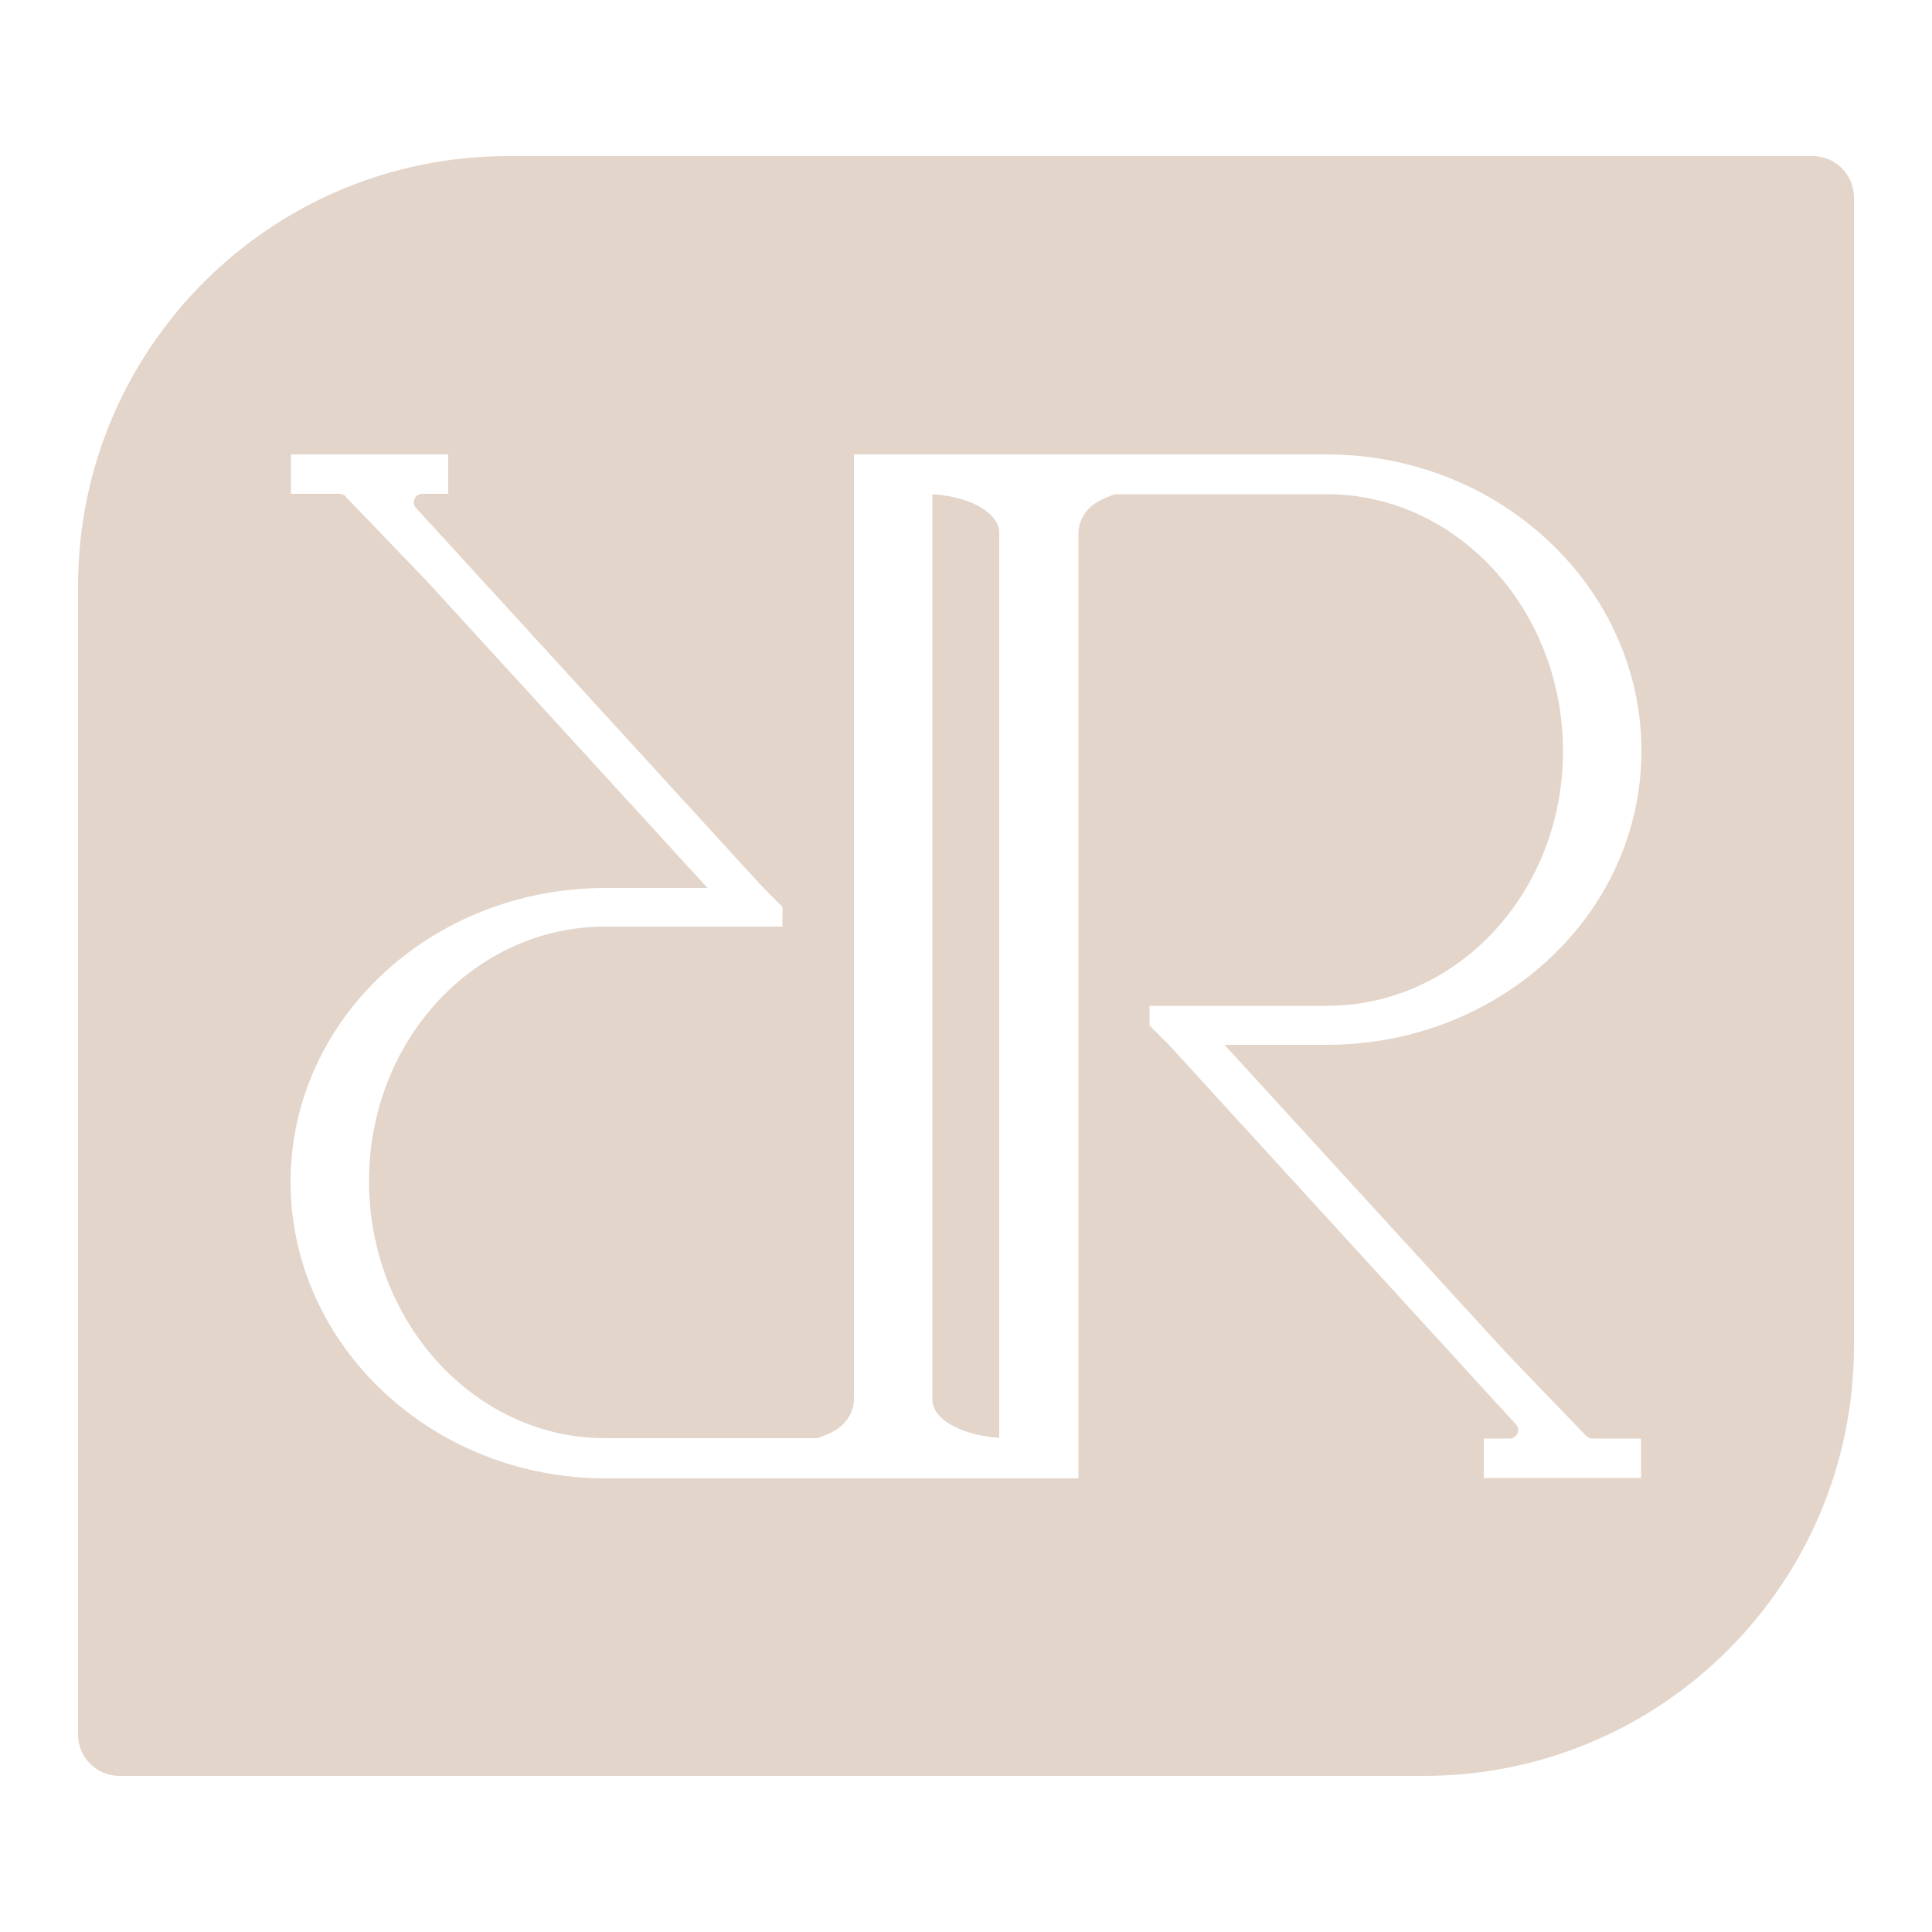
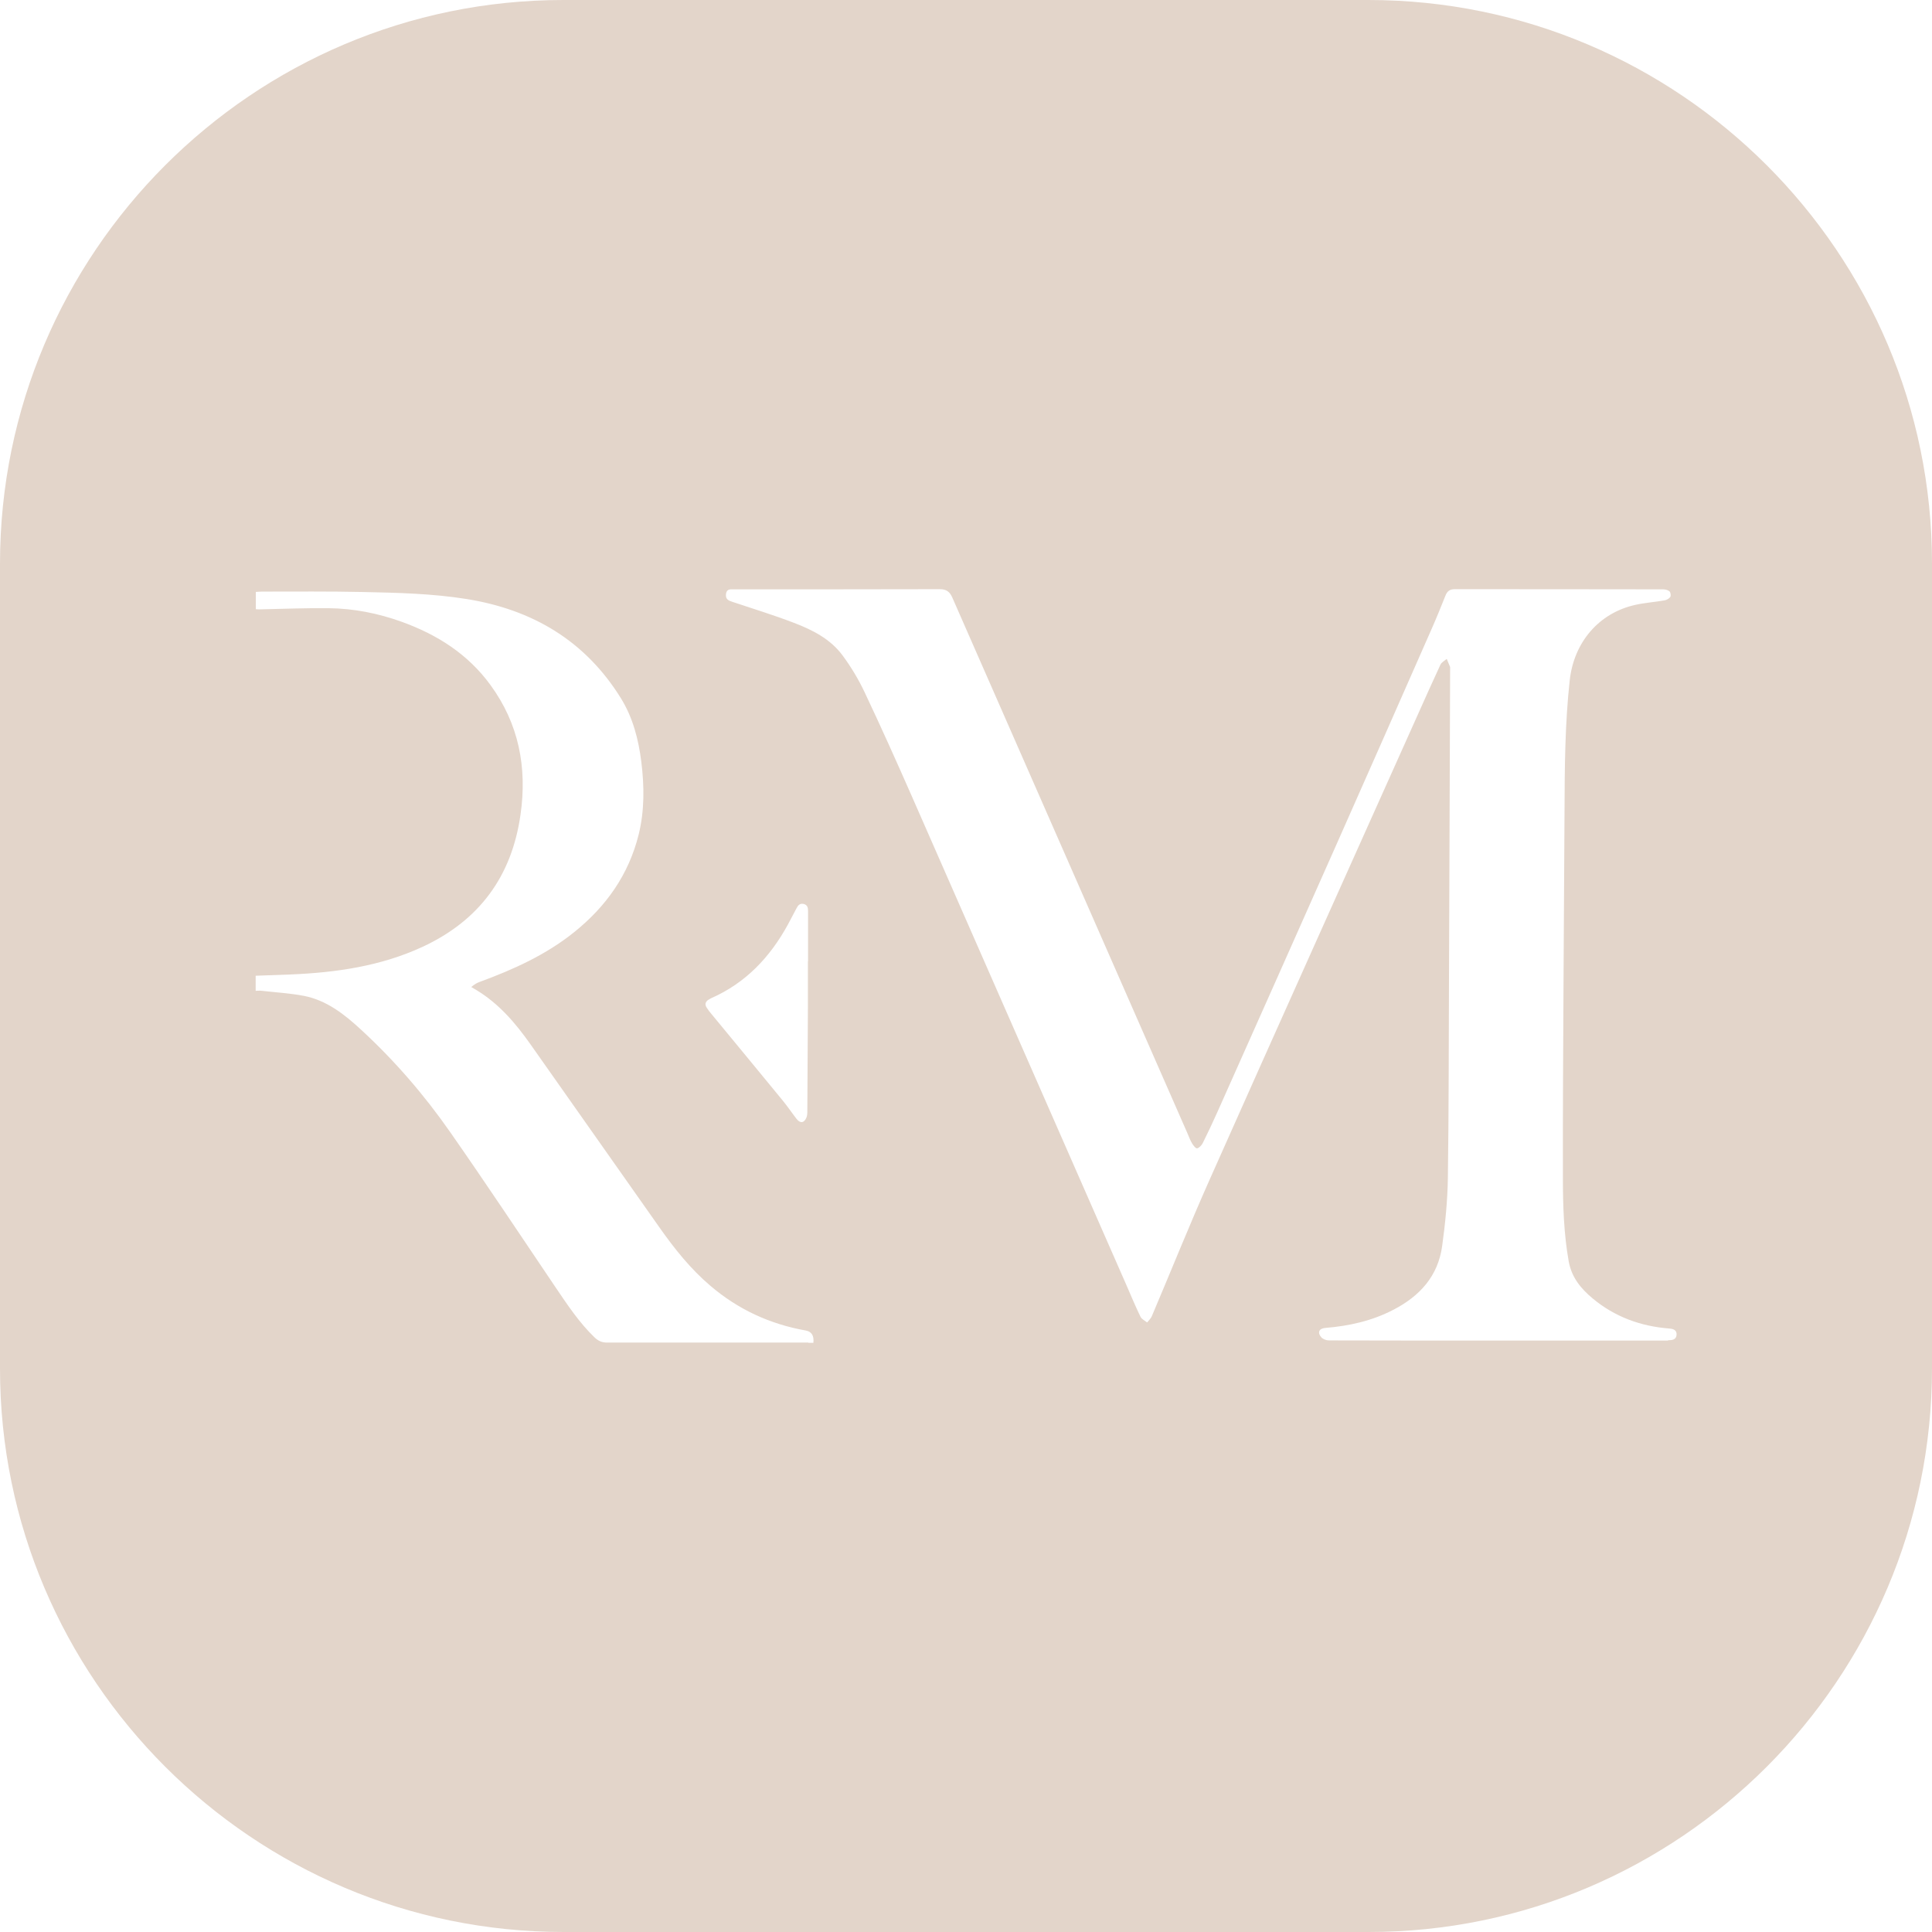
- <svg xmlns="http://www.w3.org/2000/svg" version="1.0" id="Layer_1" x="0px" y="0px" width="30px" height="30px" viewBox="0 0 500 500" style="enable-background:new 0 0 500 500;" xml:space="preserve">
-   <style type="text/css">
- 	.st0{fill:#e3d5ca;}
- </style>
-   <g>
-     <path class="st0" d="M469.1,40.4H131.5C70,40.4,20.2,90.2,20.2,151.7v297.2c0,5.9,4.8,10.7,10.7,10.7h337.6   c61.5,0,111.3-49.8,111.3-111.3V51.1C479.8,45.2,475,40.4,469.1,40.4z M389.8,350.1l20.6,21.4h0c0.1,0.1,0.2,0.2,0.2,0.2   c0.4,0.3,0.9,0.6,1.5,0.6h12.6v10.2H384v-10.2h6.7c1.2,0,2.2-1,2.2-2.2c0-0.5-0.2-1-0.4-1.3c-0.1-0.1-0.2-0.2-0.3-0.3   c-17.4-19-89.6-98-89.6-98l-5.1-5.1v-5.1h45.9c33.7,0,61.1-29.3,61.1-65.9s-27.4-66.5-61.1-66.5h-54.9c-2.3,0.9-4.8,1.8-6.6,3.6   c-1.7,1.7-2.8,4.1-2.8,6.5v244.6H156.7c-45,0-81.5-34.6-81.5-76.7s36.5-76.1,81.5-76.1h26.4l-72.9-79.7l-20.6-21.4h0   c-0.1-0.1-0.2-0.2-0.2-0.3c-0.4-0.3-0.9-0.6-1.5-0.6H75.3v-10.2H116v10.2h-6.7c-1.2,0-2.2,1-2.2,2.2c0,0.5,0.2,1,0.4,1.3   c0,0,0,0,0,0c0.1,0.1,0.2,0.2,0.3,0.3c17.4,19,89.6,98,89.6,98l5.1,5.1v5.1h-45.9c-33.7,0-61.1,29.3-61.1,65.9   c0,36.5,27.4,66.5,61.1,66.5l55,0c2.3-0.9,4.8-1.8,6.6-3.6c1.7-1.7,2.8-4.1,2.8-6.5V117.6h122.3c45,0,81.5,34.6,81.5,76.7   c0,42.2-36.5,76.1-81.5,76.1h-26.4L389.8,350.1z" />
-     <path class="st0" d="M252.9,130.8c-2.3-1.2-4.8-1.9-7.4-2.4c-1.3-0.2-2.6-0.4-4-0.5c-0.1,0-0.1,0-0.2,0v234.3c0,3.3,3,5.7,5.7,7   c2.3,1.2,4.8,1.9,7.4,2.4c1.3,0.2,2.6,0.4,4,0.5c0.1,0,0.1,0,0.2,0V137.9C258.6,134.6,255.6,132.2,252.9,130.8z" />
-   </g>
+ <svg xmlns="http://www.w3.org/2000/svg" id="a" data-name="Layer 1" viewBox="0 0 24 24">
+   <path d="m16.998,0H6.998C3.139,0,0,3.142,0,7.002v10c0,3.859,3.142,6.998,7.002,6.998h10c3.859,0,6.998-3.142,6.998-7.002V6.998c0-3.859-3.142-6.998-7.002-6.998Zm-8.197,12.42c.011-.008.023-.015.036-.021.427-.189.728-.508.949-.911.037-.068.073-.137.109-.206.018-.035.041-.063.087-.053.049.011.056.048.056.089,0,.208,0,.416,0,.624h-.002c0,.194,0,.388,0,.582-.002.424-.004.848-.007,1.271,0,.03,0,.063-.012.09-.03.068-.077.072-.123.013-.058-.075-.111-.154-.171-.227-.293-.358-.588-.714-.882-1.071-.022-.026-.044-.053-.062-.082-.026-.042-.018-.071.022-.1Zm1.24,4.258c-.834,0-1.668-.001-2.501,0-.063,0-.111-.022-.155-.065-.191-.184-.336-.404-.484-.622-.435-.644-.864-1.291-1.309-1.928-.323-.463-.692-.89-1.108-1.273-.206-.19-.426-.364-.709-.419-.173-.033-.35-.043-.525-.063-.023-.003-.047,0-.074,0v-.187c.147-.005.293-.01.439-.016.563-.024,1.115-.103,1.634-.343.704-.327,1.108-.874,1.217-1.642.084-.587-.021-1.129-.375-1.613-.28-.383-.661-.624-1.101-.783-.294-.106-.599-.166-.911-.169-.287-.003-.573.009-.86.015-.012,0-.025-.001-.041-.002v-.215c.026-.001.051-.004.076-.004.417,0,.834-.004,1.251.005.431.009.863.019,1.29.087.818.131,1.474.517,1.917,1.231.15.242.22.513.255.794.037.302.04.603-.033.9-.124.499-.404.895-.802,1.214-.351.282-.755.464-1.174.618-.031.011-.061.027-.104.063.018.011.037.022.056.033.285.17.494.415.682.682.534.759,1.068,1.518,1.603,2.276.185.262.383.511.629.72.344.294.74.477,1.185.556q.11.02.095.153h-.062Zm10.679-.025c-.702-.001-1.404,0-2.106,0-.702,0-1.404,0-2.106-.002-.032,0-.073-.015-.094-.038-.052-.058-.029-.111.049-.117.297-.024.583-.088.849-.227.326-.169.552-.418.603-.79.039-.282.067-.567.071-.85.012-.833.01-1.667.014-2.501.001-.255.002-.51.003-.765.002-.551.004-1.101.006-1.652.002-.473.003-.946.005-1.419,0-.002,0-.005,0-.006-.014-.034-.028-.067-.042-.101-.027.023-.064.042-.078.071-.101.217-.198.435-.296.654-.858,1.915-1.719,3.828-2.572,5.745-.25.561-.478,1.131-.718,1.696-.012.029-.039.052-.058.077-.028-.023-.069-.041-.083-.072-.063-.13-.118-.263-.176-.396-.888-2.024-1.776-4.048-2.665-6.071-.19-.432-.383-.862-.585-1.289-.076-.161-.169-.316-.275-.459-.151-.204-.375-.317-.606-.405-.251-.096-.508-.175-.763-.26-.046-.015-.084-.031-.079-.091.004-.042.022-.064.064-.064.015,0,.03,0,.045,0,.849,0,1.698,0,2.547-.002.082,0,.124.031.156.104.972,2.217,1.946,4.434,2.919,6.651.019.043.035.089.059.129.015.026.047.066.063.062.027-.006.056-.038.07-.065.063-.127.124-.256.182-.386.493-1.106.986-2.212,1.477-3.319.397-.894.791-1.789,1.185-2.684.06-.136.116-.274.171-.412.022-.056.055-.08.116-.08.862.001,1.724,0,2.586.002.028,0,.062.008.081.025.014.013.02.054.01.069-.014.021-.046.039-.072.043-.119.021-.24.029-.358.055-.46.1-.767.469-.819.935-.06.544-.063,1.09-.065,1.636-.003.684-.009,1.369-.012,2.053-.004.831-.01,1.663-.008,2.494,0,.347.011.694.072,1.038.036.199.151.339.298.461.274.228.594.345.947.373.054.004.099.018.095.079-.005.06-.053.067-.105.067Z" style="fill: #e3d5ca; stroke-width: 0px;" />
</svg>
